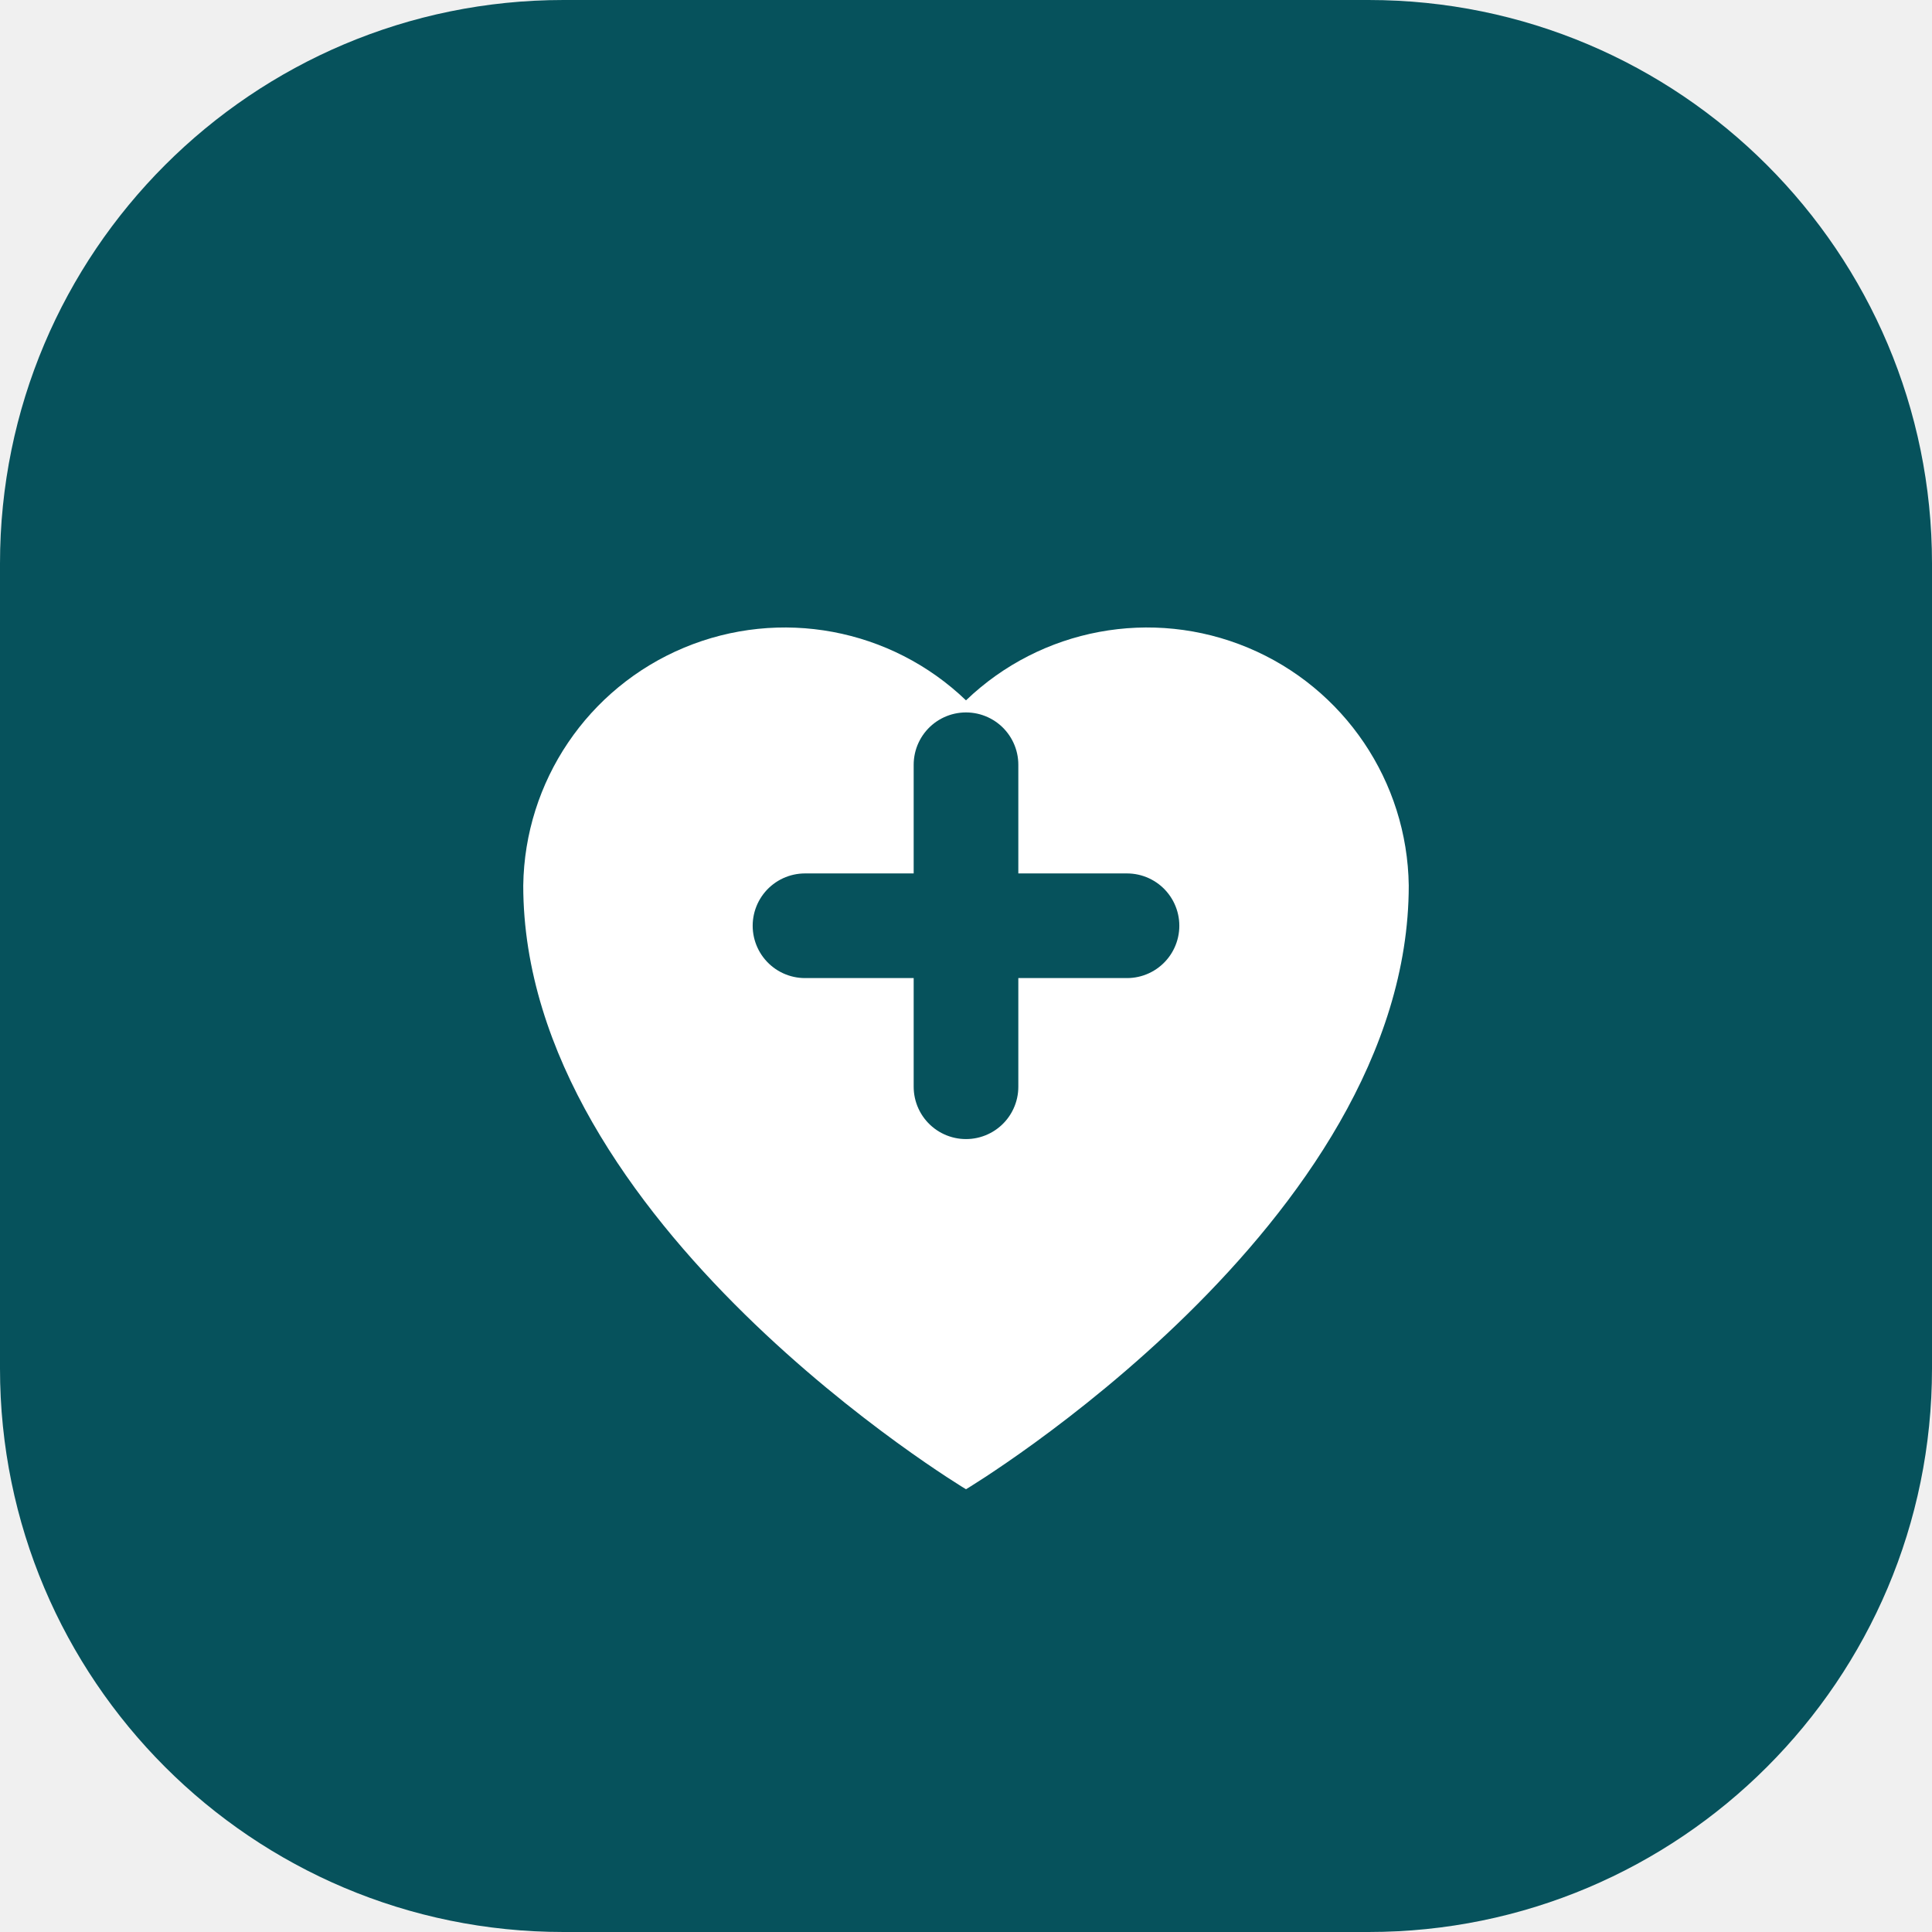
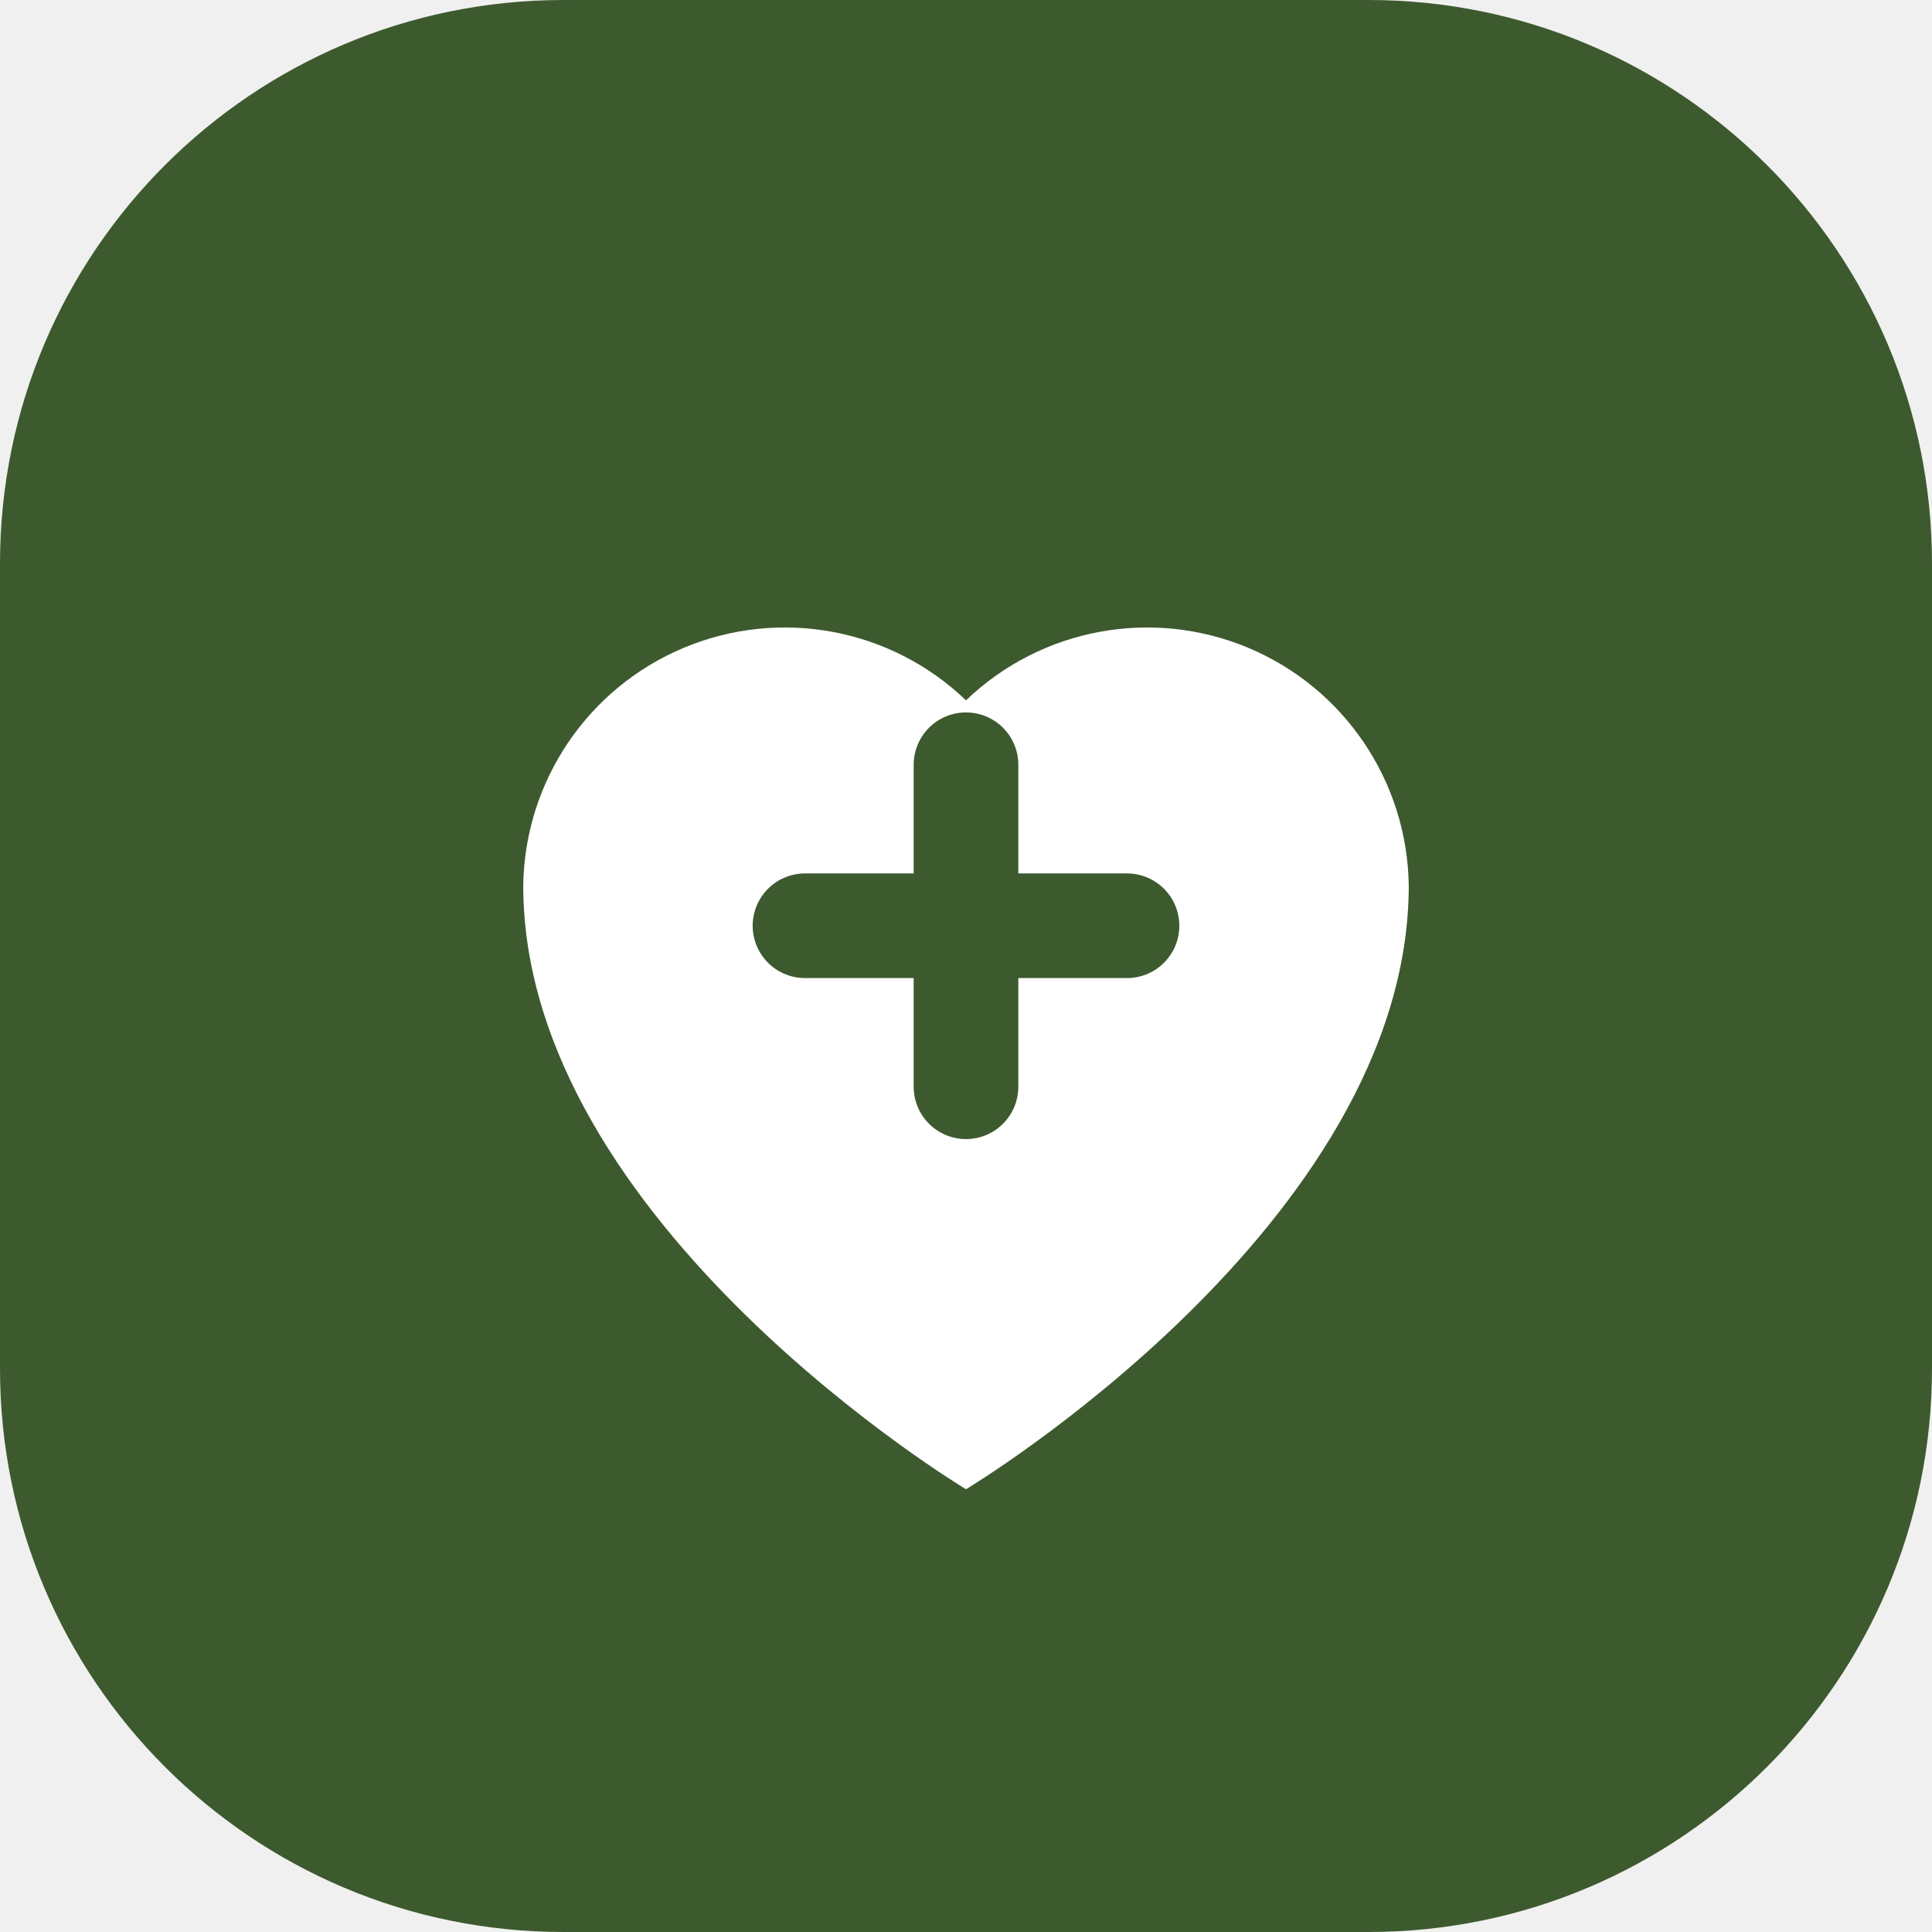
<svg xmlns="http://www.w3.org/2000/svg" viewBox="0 0 48 48">
-   <rect width="48" height="48" rx="14" fill="#06525c" />
+   <rect width="48" height="48" rx="14" fill="#3d5a2f" />
  <path d="M24 37s-11-6.600-11-15a6.500 6.500 0 0 1 11-4.600A6.500 6.500 0 0 1 35 22c0 8.400-11 15-11 15Z" fill="#fff" />
-   <path d="M24 19v8M20 23h8" stroke="#06525c" stroke-width="2.600" stroke-linecap="round" />
+   <path d="M24 19v8M20 23h8" stroke="#3d5a2f" stroke-width="2.600" stroke-linecap="round" />
</svg>
